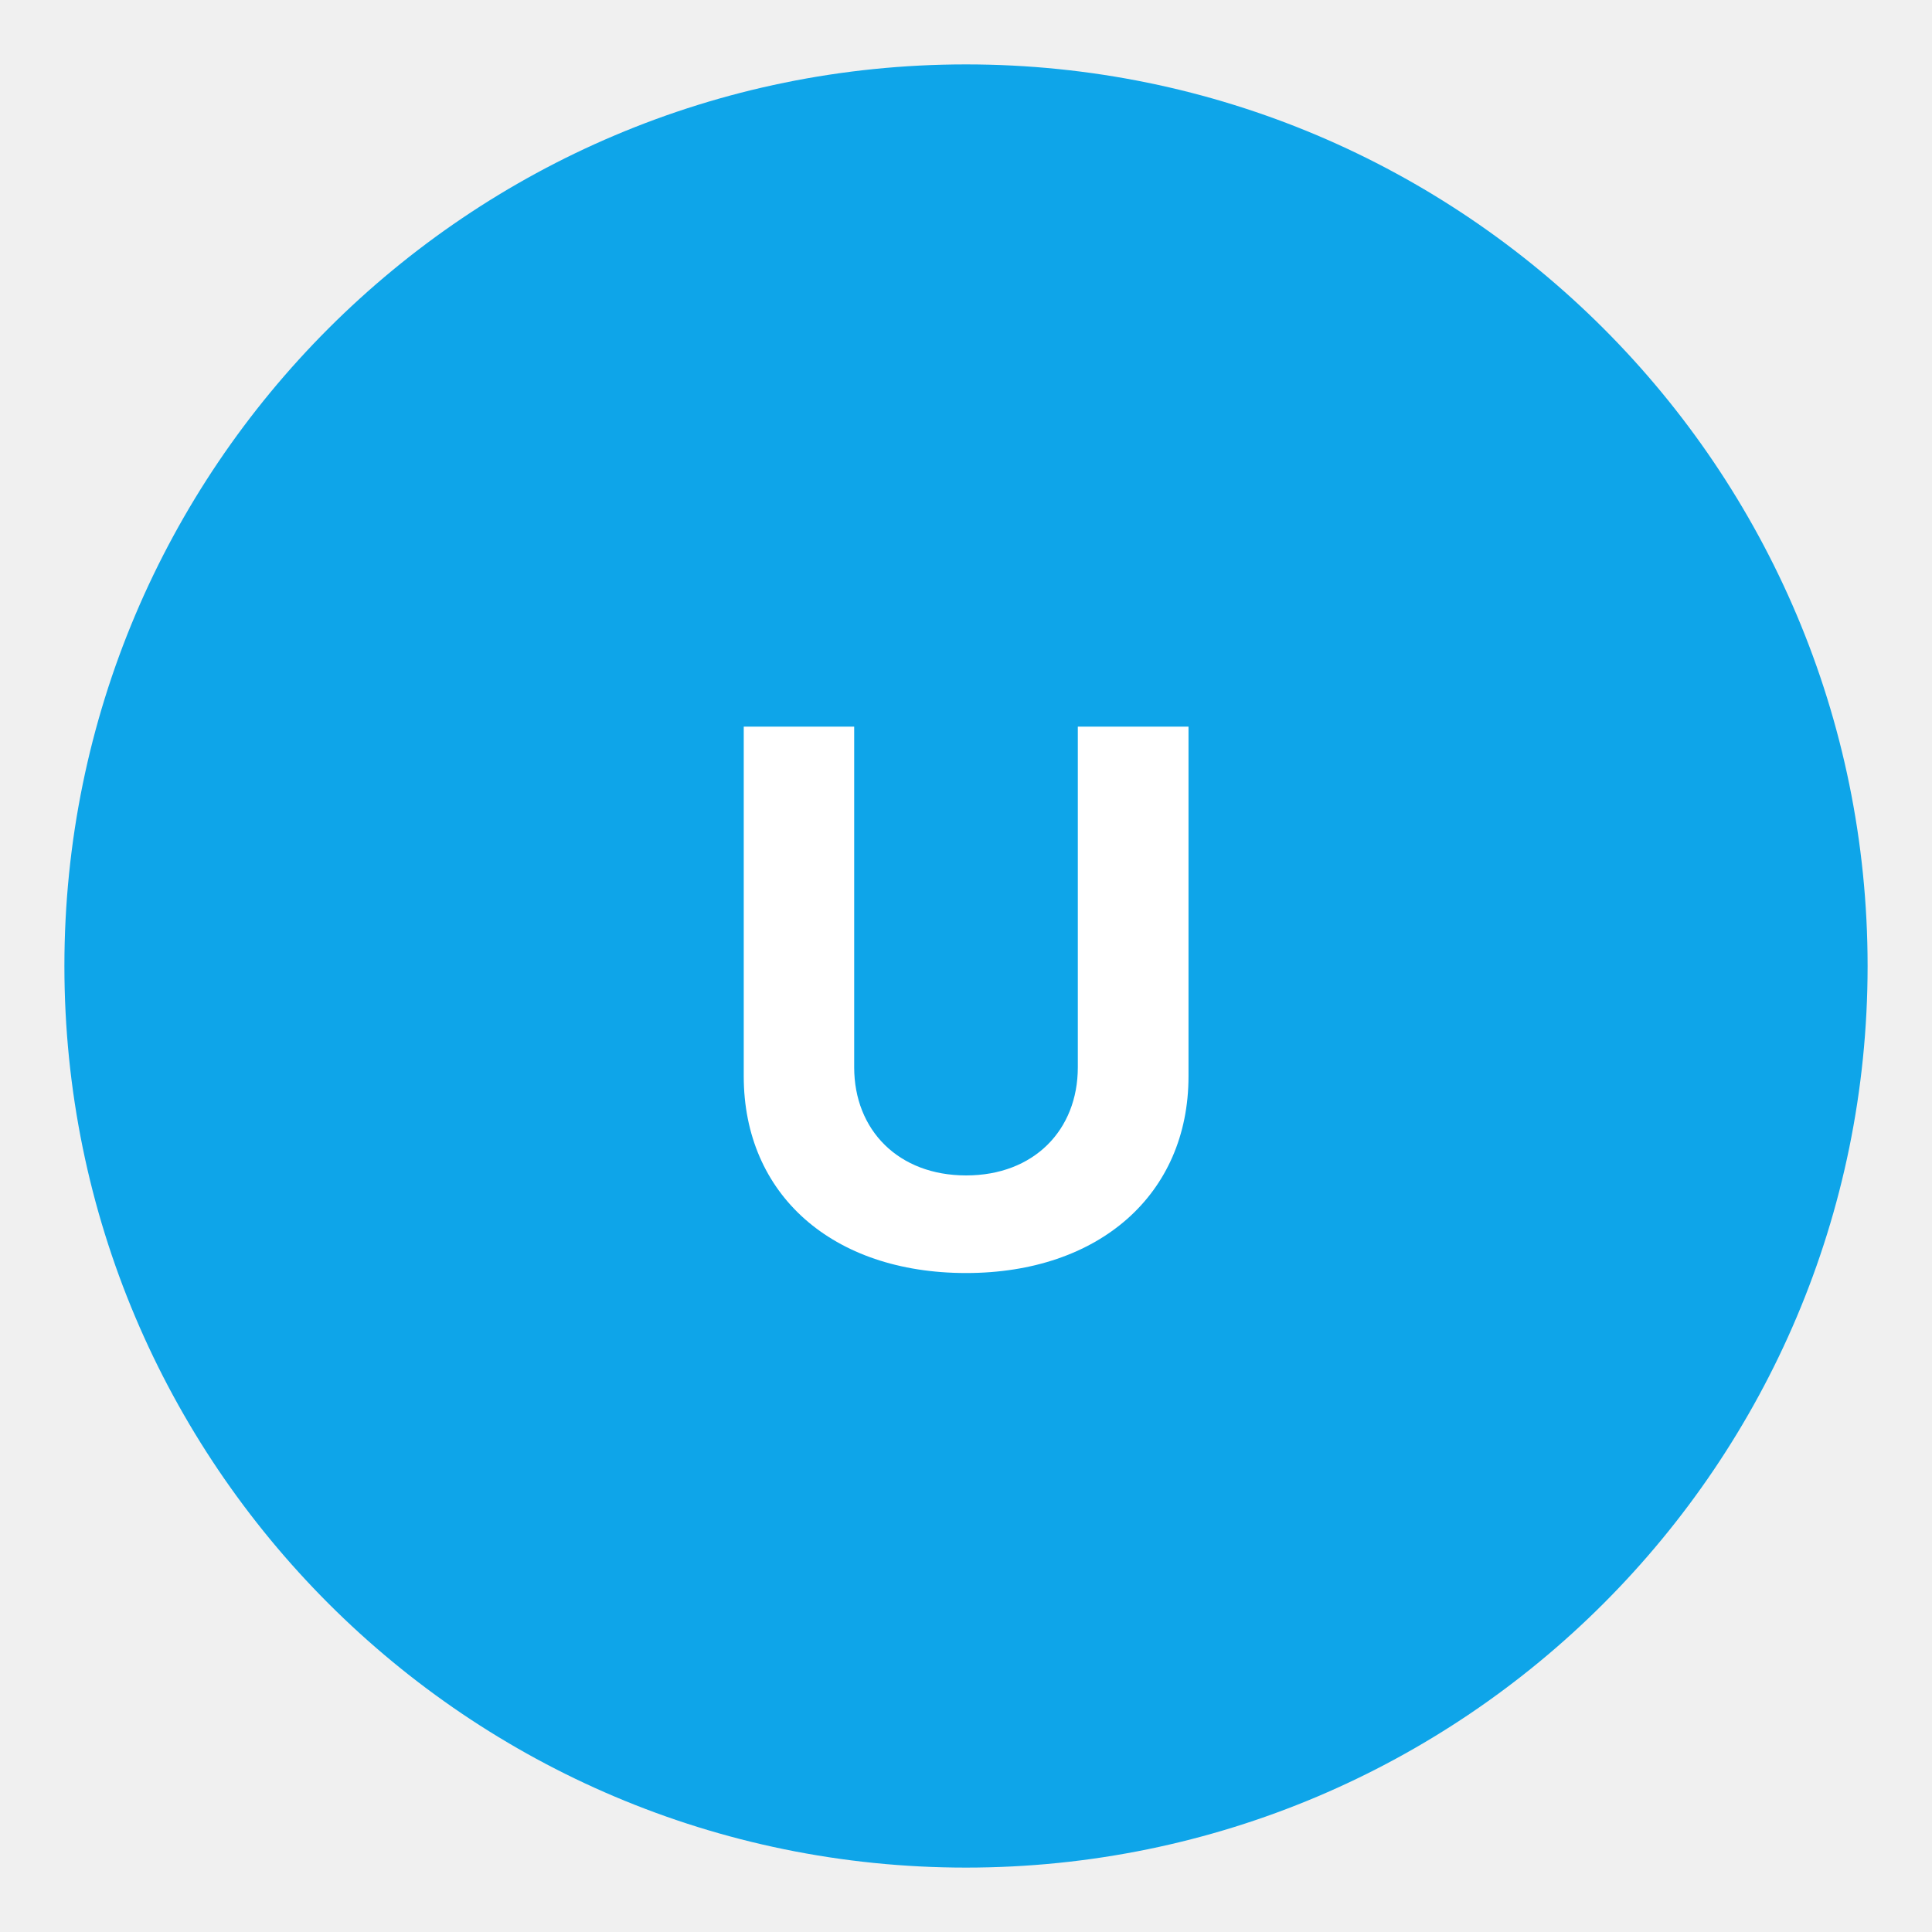
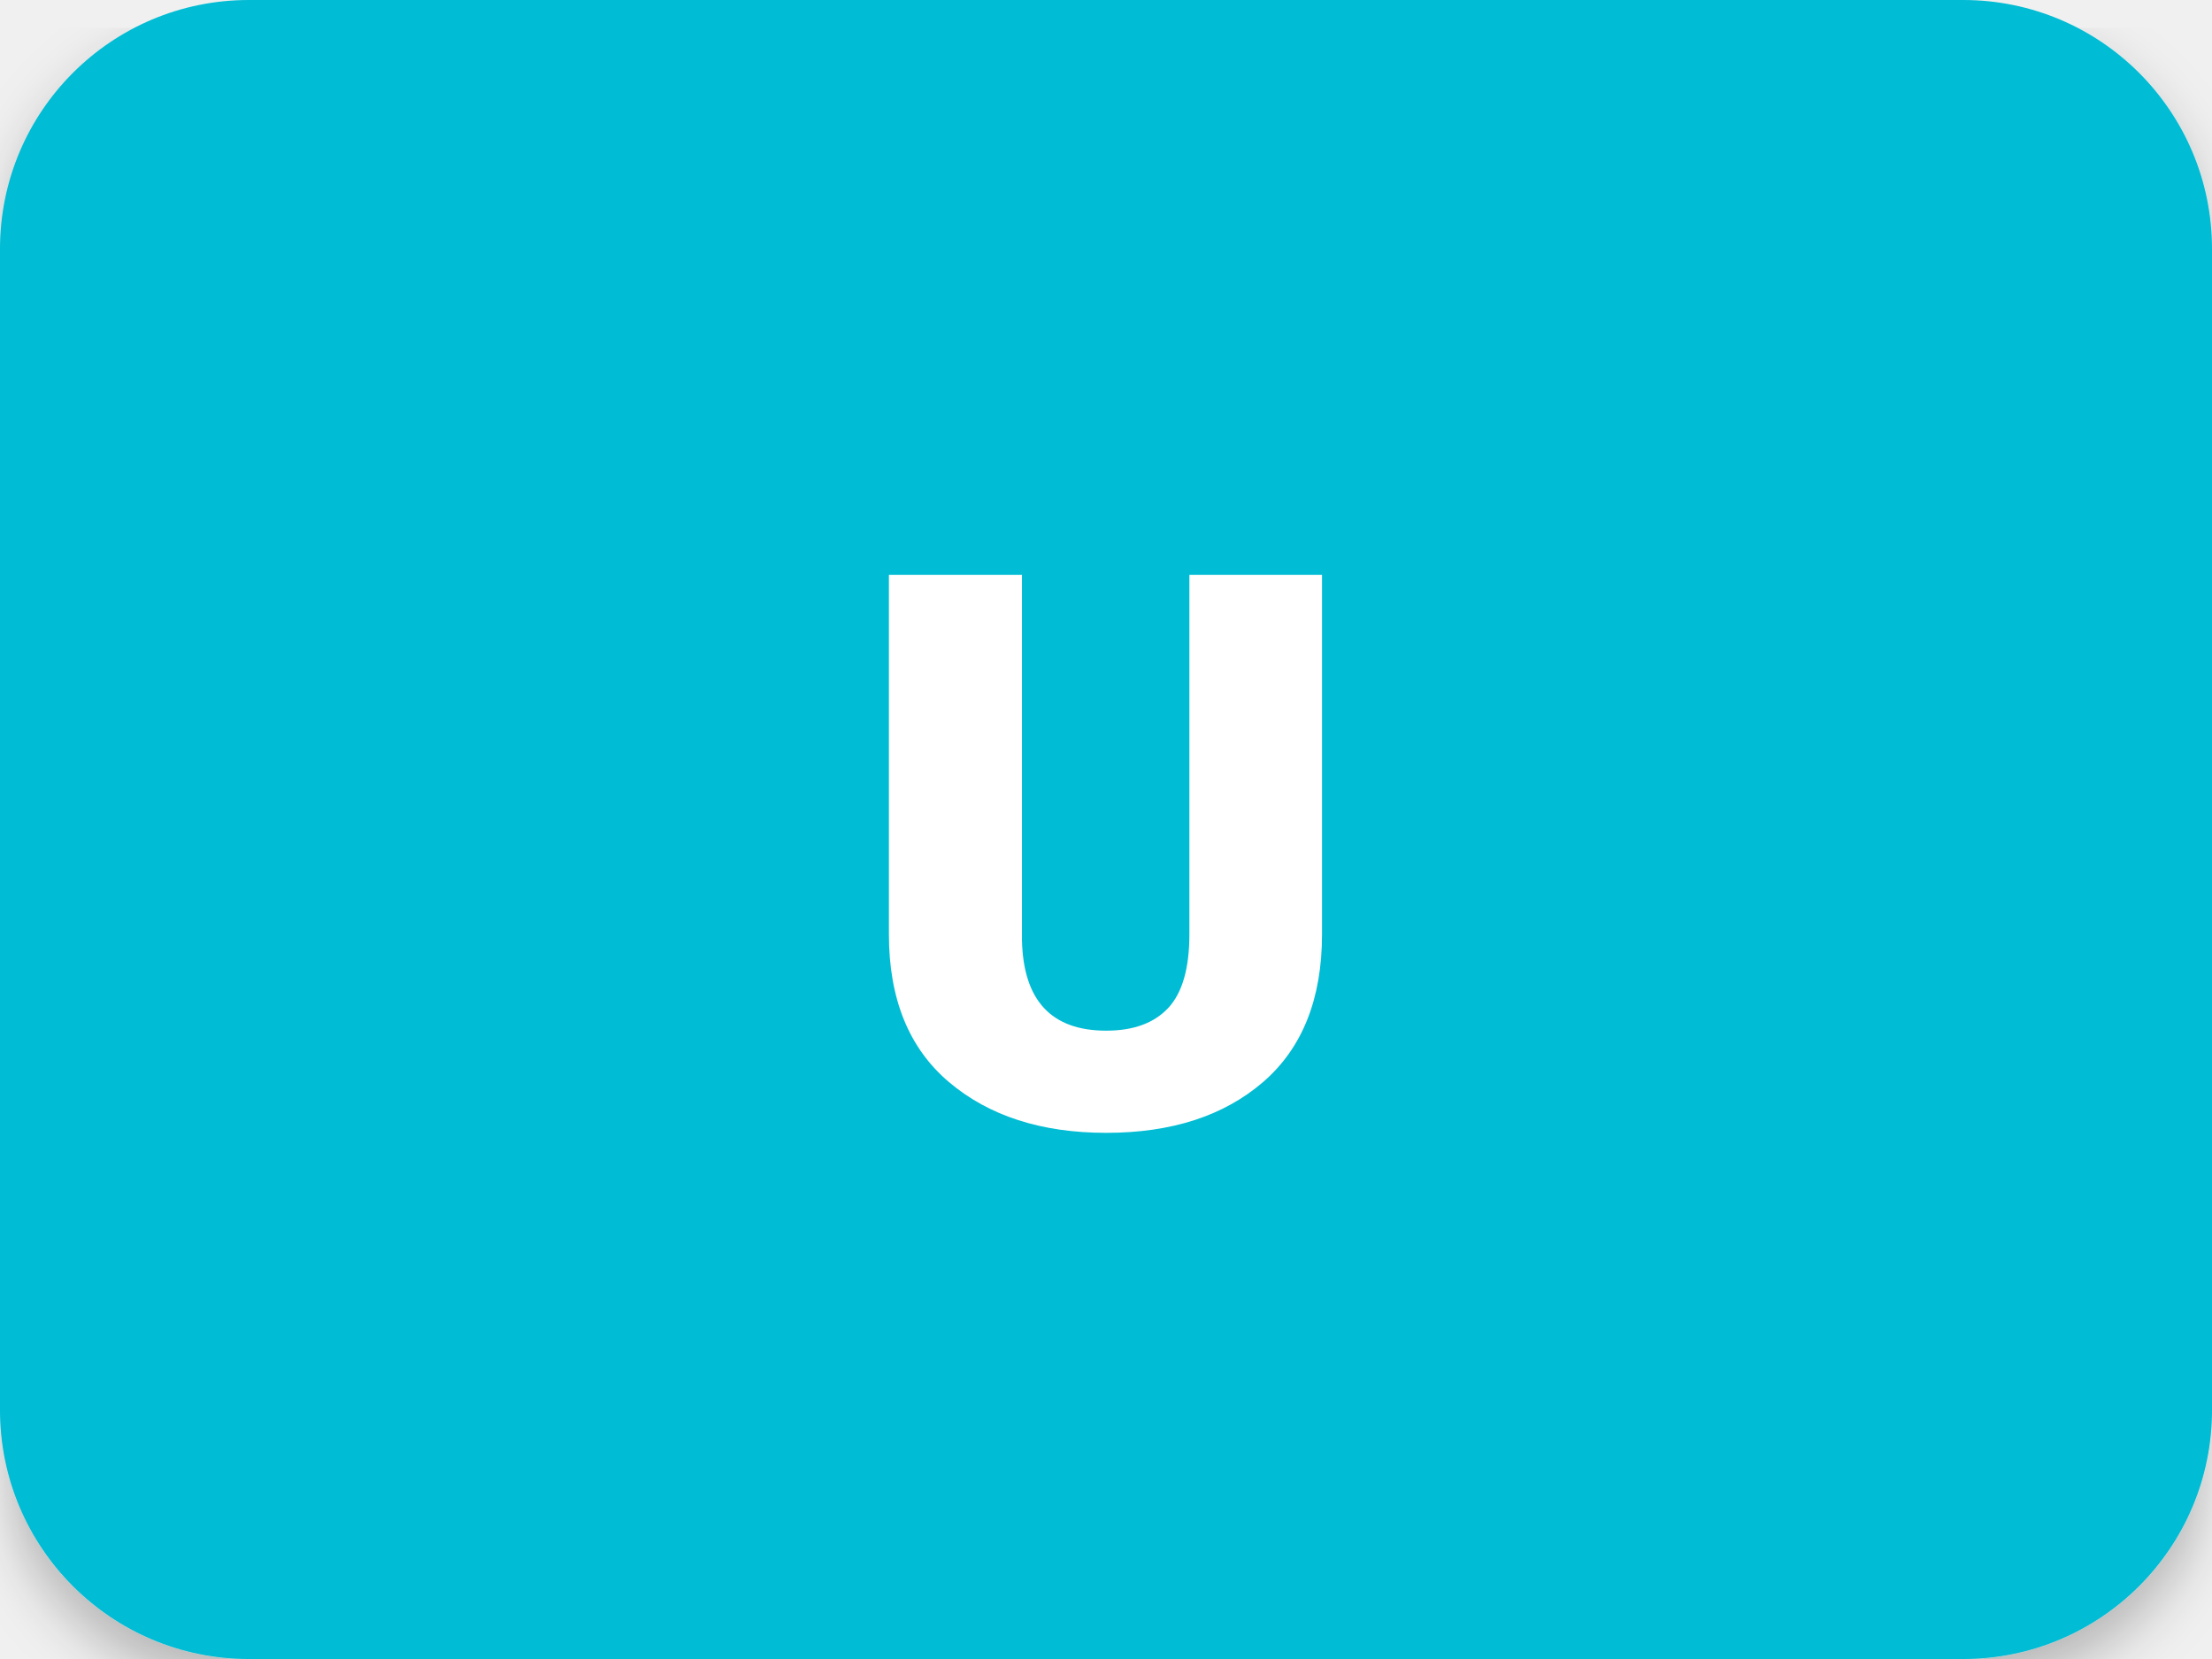
- <svg xmlns="http://www.w3.org/2000/svg" viewBox="0 0 120 120">
-   <circle cx="60" cy="60" r="56" fill="#0ea5e9" />
-   <text x="50%" y="54%" text-anchor="middle" font-size="46" font-family="Inter,Arial" fill="#fff" font-weight="700" dy=".3em">U</text>
+ <svg xmlns="http://www.w3.org/2000/svg" width="160" height="120" viewBox="0 0 160 120">
+   <defs>
+     <filter id="s" x="-20%" y="-20%" width="140%" height="140%">
+       <feDropShadow dx="0" dy="2" stdDeviation="2" flood-opacity=".25" />
+     </filter>
+   </defs>
+   <rect rx="18" ry="18" width="160" height="120" fill="#00bcd4" filter="url(#s)" />
+   <text x="50%" y="55%" dominant-baseline="middle" text-anchor="middle" font-family="system-ui,Segoe UI,Roboto,Arial" font-weight="800" font-size="56" fill="#ffffff">U</text>
</svg>
